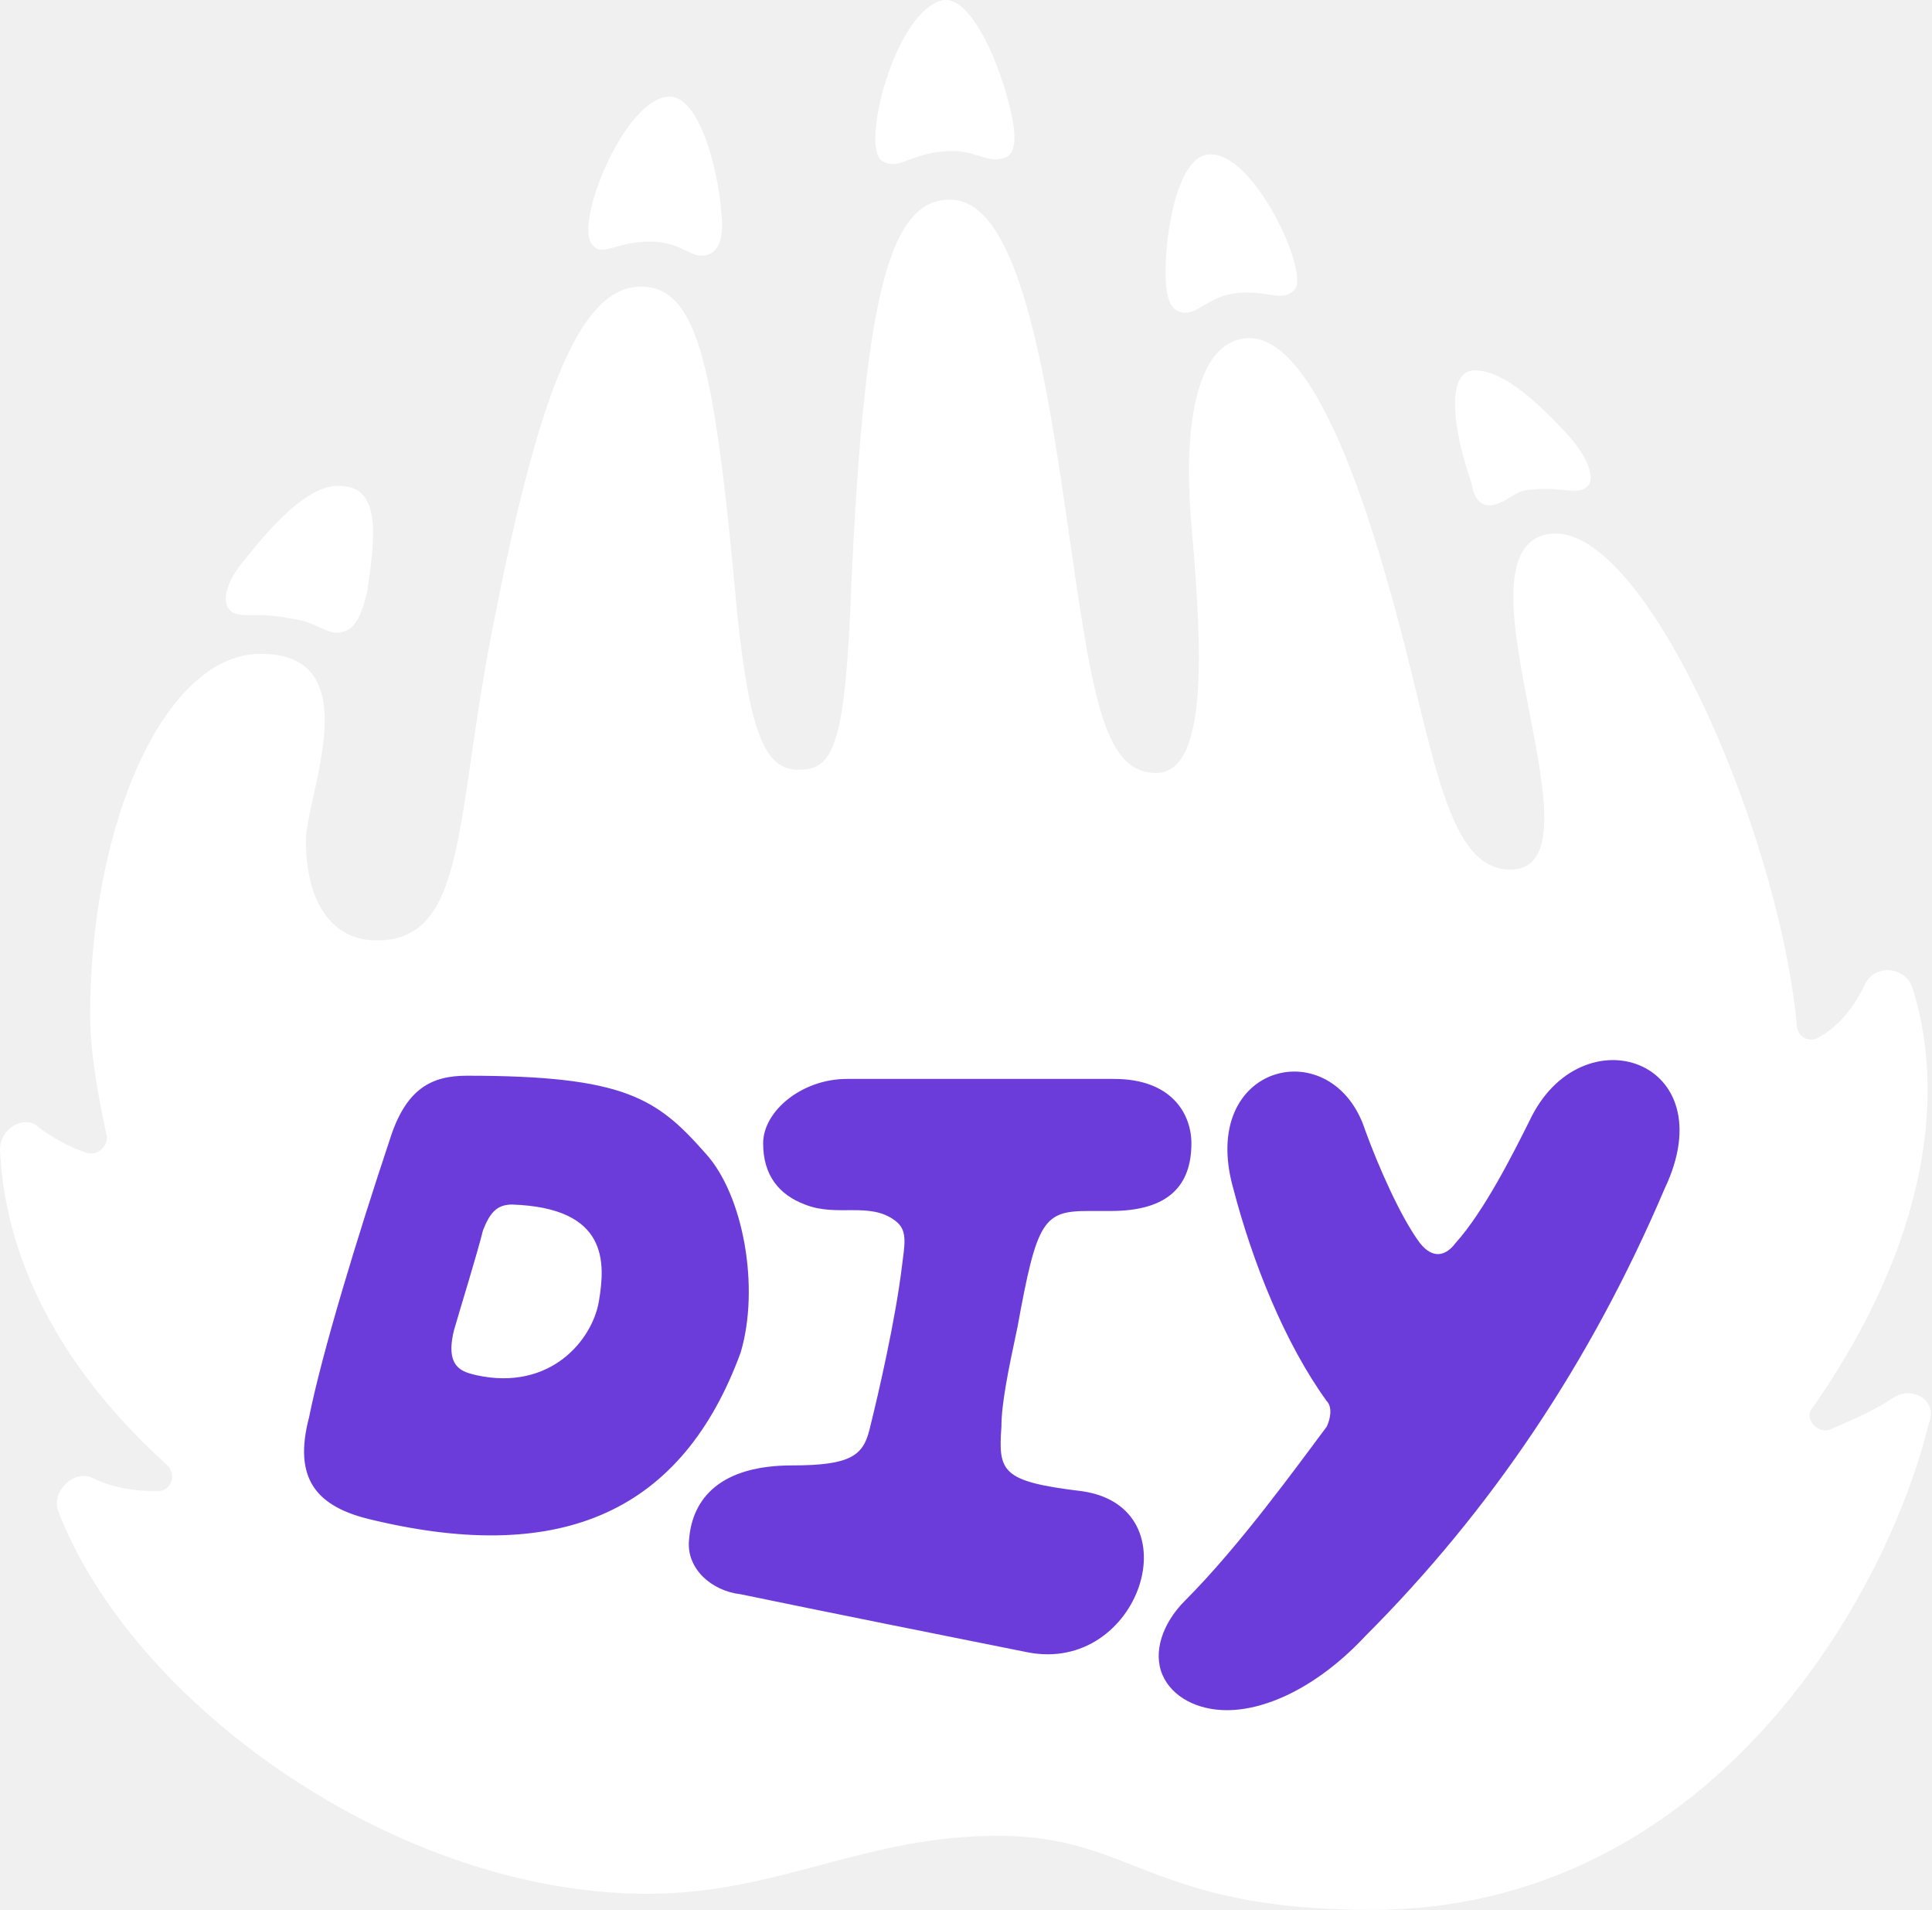
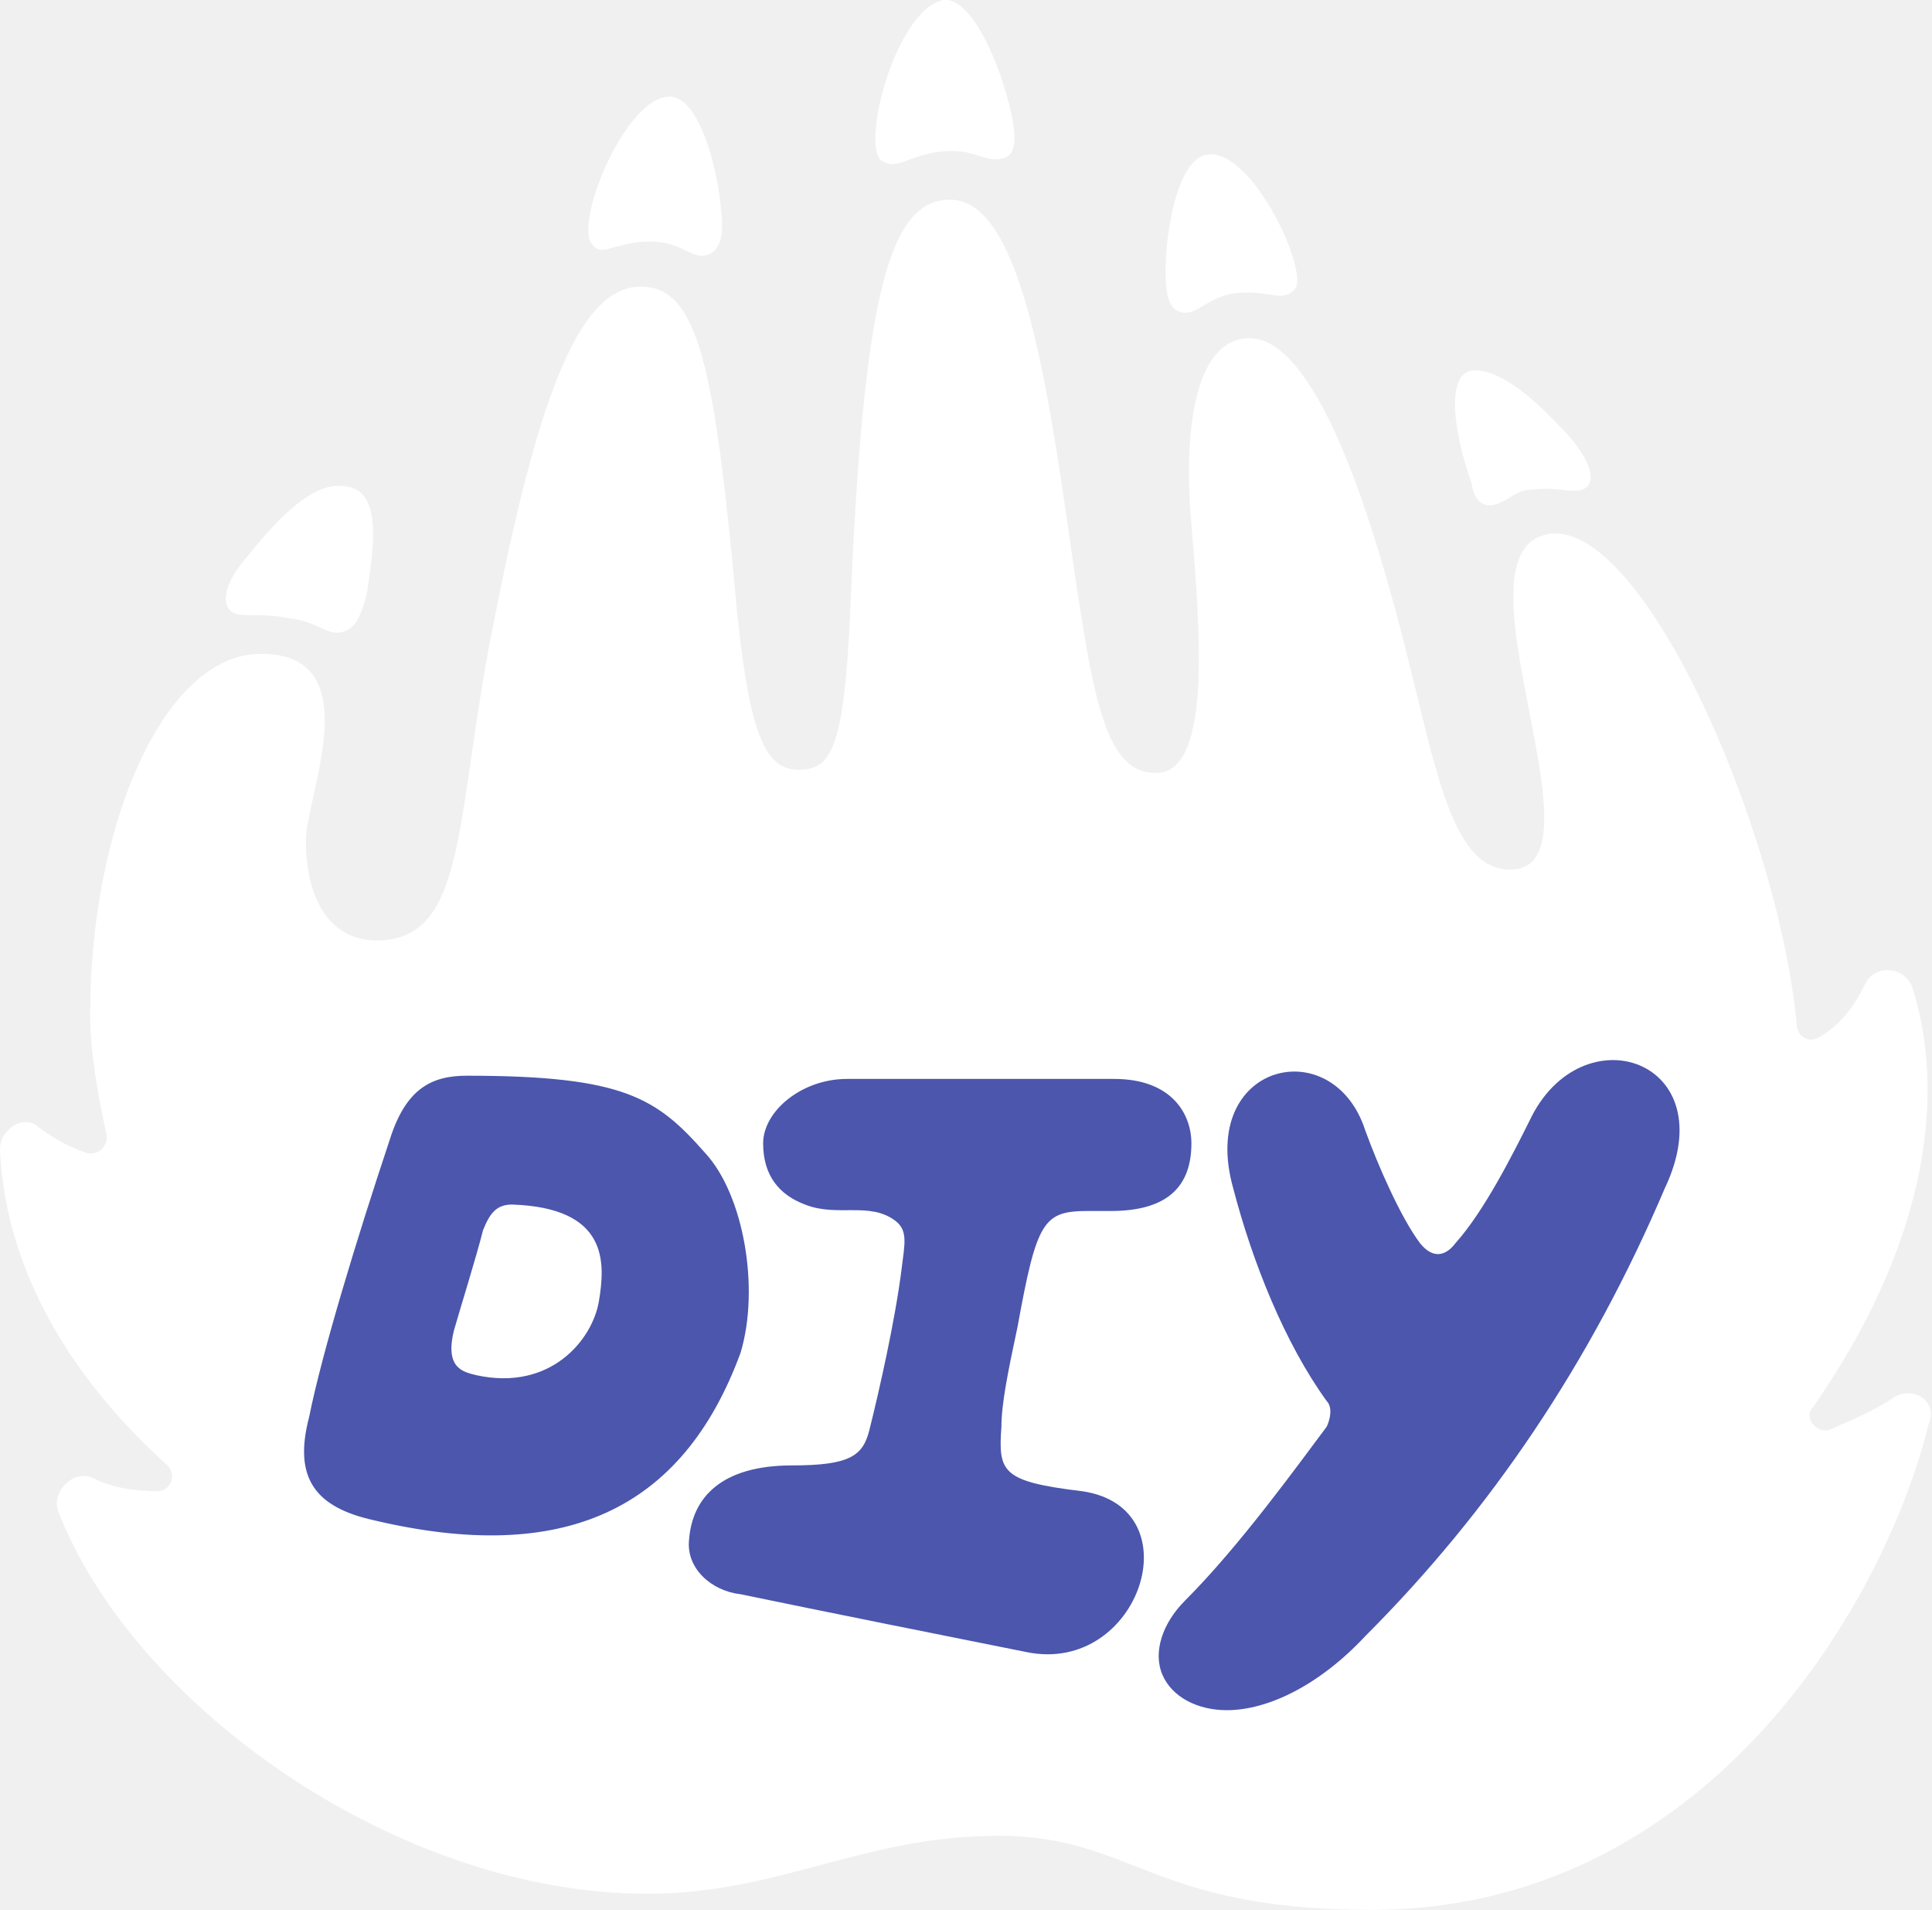
<svg xmlns="http://www.w3.org/2000/svg" version="1.1" viewBox="0 0 60 59.3">
-   <style type="text/css">
+   <defs>
+     <style type="text/css">
  .st0{fill:#FFFFFF;}
-   .st1{fill:#6B3CDA;}
+   .st1{fill:#4B56AC;}
</style>
-   <defs>
- </defs>
+   </defs>
  <path class="st0" d="M58.8,43.4c-0.6,0.4-1.3,0.7-2,1c-0.4,0.1-0.8-0.4-0.5-0.7c4.1-5.9,3.9-10.5,3.1-13c-0.2-0.7-1.2-0.8-1.5-0.1   c-0.3,0.6-0.7,1.2-1.4,1.6c-0.3,0.2-0.7,0-0.7-0.4c-0.6-6.2-4.9-15.9-7.8-15.2C45,17.3,50,27,46.9,27c-2.1,0-2.4-4.1-3.8-8.9   c-1.1-3.9-2.6-7.6-4.3-7.6c-1.5,0-2.1,2.3-1.8,5.8s0.6,7.7-1.1,7.7s-2-2.6-2.8-8.1c-0.8-5.6-1.7-9.7-3.6-9.7s-2.7,3-3.1,12.9   c-0.2,4.2-0.6,4.8-1.6,4.8s-1.5-1-1.9-4.8c-0.7-7.7-1.2-10.2-3-10.2s-3.1,3-4.5,10.1c-1.3,6.2-0.8,10.2-3.7,10.2   c-1.4,0-2.2-1.2-2.2-3.1c0-1.4,2-5.8-1.4-5.8c-3,0-5.3,5.3-5.3,11.2c0,1.1,0.2,2.3,0.5,3.7c0.1,0.3-0.2,0.7-0.6,0.6   c-0.6-0.2-1.1-0.5-1.5-0.8C0.8,34.6,0,35,0,35.7c0.1,2.3,1,6,5.2,9.8c0.3,0.3,0.1,0.8-0.3,0.8c-0.7,0-1.4-0.1-2-0.4   c-0.6-0.3-1.3,0.4-1.1,1c2.3,6,10.5,11.9,18.3,11.9c4.1,0,6.7-1.8,10.9-1.8s4.7,2.3,11.6,2.3c10.3,0,15.9-9.4,17.3-15.1   C60.2,43.5,59.4,43,58.8,43.4z M7.2,19C7.5,19.2,8,19,9,19.2c0.9,0.1,1.2,0.6,1.7,0.4c0.3-0.1,0.5-0.4,0.7-1.2   c0.2-1.4,0.5-3.2-0.7-3.3c-1.1-0.2-2.4,1.4-3.2,2.4C7.1,18,6.8,18.7,7.2,19z M20.2,7.5c1,0,1.3,0.6,1.8,0.4c0.3-0.1,0.5-0.5,0.4-1.3   C22.3,5.2,21.7,3,20.8,3c-1.4,0-3,4-2.4,4.6C18.7,8,19.1,7.5,20.2,7.5z M36.7,9.7c0.5,0.1,0.8-0.5,1.7-0.6c1-0.1,1.4,0.3,1.8-0.1   c0.5-0.5-1.3-4.4-2.7-4.2c-0.9,0.1-1.3,2.3-1.3,3.6C36.2,9.2,36.3,9.6,36.7,9.7z M27.4,5c0.5,0.3,0.8-0.2,1.9-0.3   c1-0.1,1.3,0.4,1.9,0.2c0.3-0.1,0.4-0.5,0.2-1.4c-0.3-1.4-1.2-3.6-2.1-3.5C27.8,0.3,26.7,4.6,27.4,5z M46.6,15.6   c0.3-0.1,0.5-0.4,1-0.4c0.9-0.1,1.4,0.2,1.7-0.1c0.3-0.3-0.1-1.1-0.8-1.8c-1.4-1.5-2.2-1.8-2.7-1.8c-0.9,0-0.7,1.8-0.1,3.5   C45.8,15.7,46.2,15.8,46.6,15.6z" />
  <path class="st1" d="M21.9,35.8c-1.5-1.7-2.5-2.4-7.4-2.4c-1.1,0-1.9,0.4-2.4,2c-1,3-2.1,6.6-2.5,8.6c-0.5,1.9,0.2,2.8,2,3.2   c5.9,1.4,9.6-0.3,11.4-5.2C23.6,40,23.1,37.1,21.9,35.8z M18.6,40.4c-0.2,1.2-1.5,2.8-3.8,2.3c-0.4-0.1-1-0.2-0.7-1.4   c0.2-0.7,0.7-2.3,0.9-3.1c0.2-0.5,0.4-0.8,0.9-0.8C18.9,37.5,18.8,39.2,18.6,40.4z M33.6,46.3c-2.5-0.3-2.6-0.6-2.5-2   c0-0.7,0.2-1.7,0.5-3.1c0.6-3.3,0.8-3.6,2.2-3.6h0.7c1.8,0,2.5-0.8,2.5-2.1c0-0.9-0.6-2-2.4-2h-8.3c-1.4,0-2.6,1-2.6,2   s0.5,1.6,1.3,1.9c1,0.4,2-0.1,2.8,0.5c0.4,0.3,0.3,0.7,0.2,1.5c-0.2,1.6-0.7,3.8-1,5c-0.2,0.8-0.6,1.1-2.4,1.1c-2.2,0-3.1,1-3.2,2.3   c-0.1,0.9,0.7,1.6,1.6,1.7c2.4,0.5,6.9,1.4,8.9,1.8C35.4,52,37.1,46.8,33.6,46.3z M47.5,34.8c-0.5,1-1.4,2.8-2.3,3.8   c-0.3,0.4-0.7,0.5-1.1,0c-0.6-0.8-1.3-2.4-1.7-3.5c-1-3.1-5.2-2.1-4.1,1.8c0.6,2.3,1.6,4.8,2.9,6.6c0.2,0.2,0.1,0.6,0,0.8   c-0.9,1.2-2.7,3.7-4.4,5.4c-0.7,0.7-1,1.6-0.7,2.3s1.1,1.1,2,1.1l0,0c1.3,0,2.9-0.8,4.3-2.3c3.9-3.9,7-8.5,9.3-13.9   C53.6,32.9,49.1,31.4,47.5,34.8z" />
</svg>
